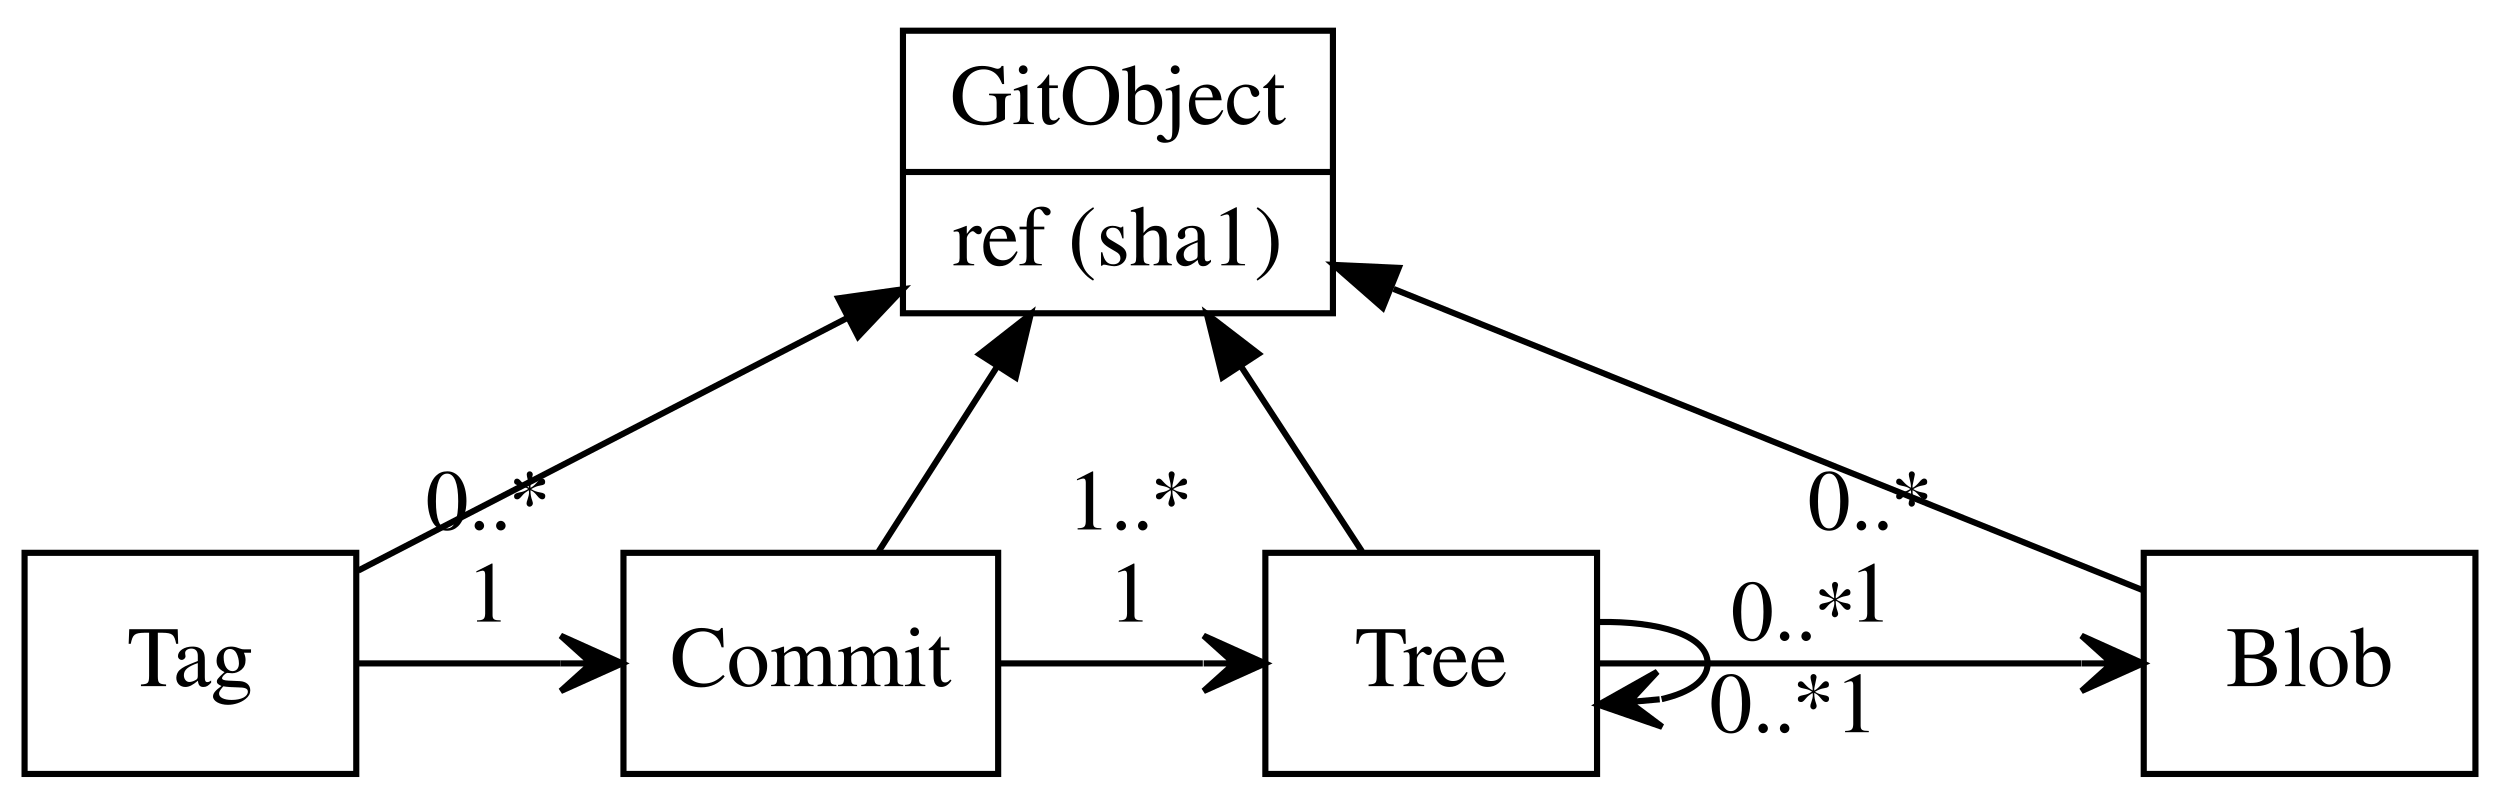
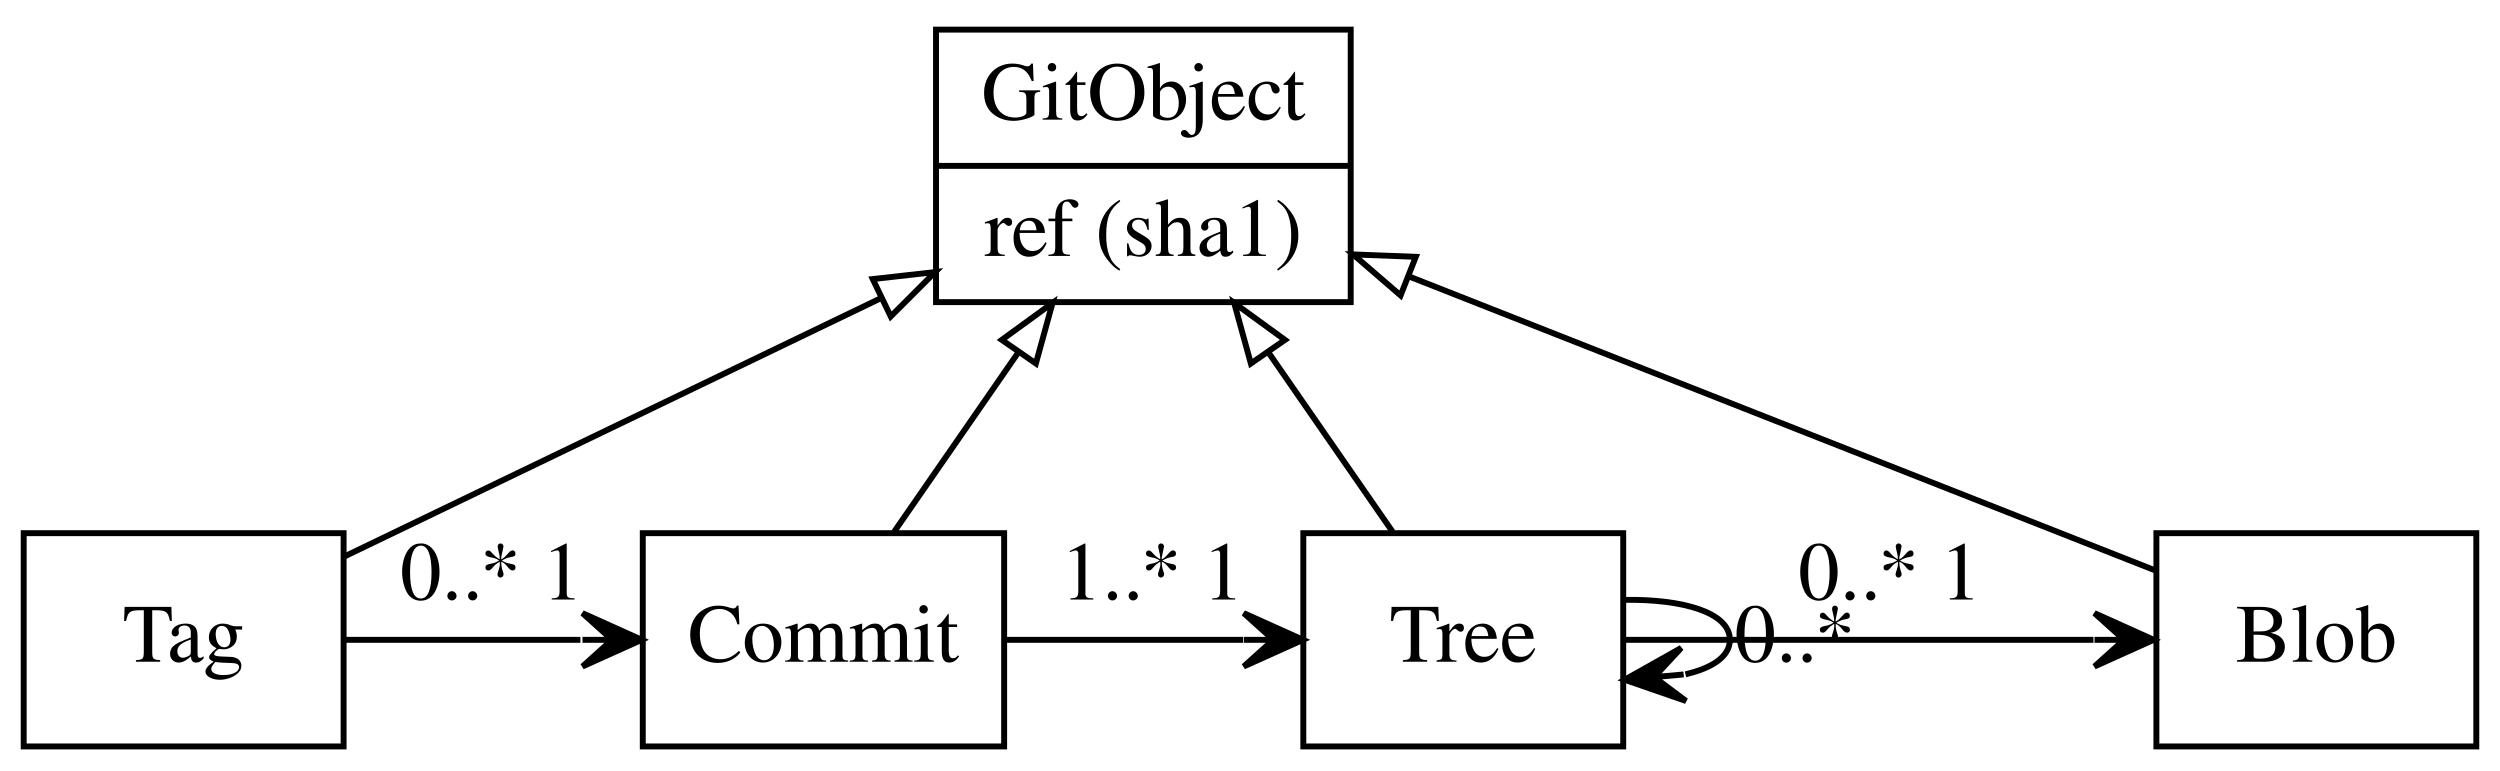
- <svg xmlns="http://www.w3.org/2000/svg" width="407pt" height="130pt" viewBox="0.00 0.00 407.00 130.00">
+ <svg xmlns="http://www.w3.org/2000/svg" width="422pt" height="130pt" viewBox="0.00 0.00 422.00 130.00">
  <g id="graph1" class="graph" transform="scale(1 1) rotate(0) translate(4 126)">
-     <polygon fill="white" stroke="white" points="-4,5 -4,-126 404,-126 404,5 -4,5" />
+     <polygon fill="white" stroke="white" points="-4,5 -4,-126 419,-126 419,5 -4,5" />
    <g id="node2" class="node">
-       <polygon fill="none" stroke="black" points="143,-75 143,-121 213,-121 213,-75 143,-75" />
-       <text text-anchor="middle" x="178" y="-105.8" font-family="Times,serif" font-size="14.00">GitObject</text>
-       <polyline fill="none" stroke="black" points="143,-98 213,-98 " />
-       <text text-anchor="middle" x="178" y="-82.8" font-family="Times,serif" font-size="14.00">ref (sha1)</text>
+       <polygon fill="none" stroke="black" points="154,-75 154,-121 224,-121 224,-75 154,-75" />
+       <text text-anchor="middle" x="189" y="-105.8" font-family="Times,serif" font-size="14.00">GitObject</text>
+       <polyline fill="none" stroke="black" points="154,-98 224,-98 " />
+       <text text-anchor="middle" x="189" y="-82.8" font-family="Times,serif" font-size="14.00">ref (sha1)</text>
    </g>
    <g id="node4" class="node">
-       <polygon fill="none" stroke="black" points="256,-36 202,-36 202,-0 256,-0 256,-36" />
-       <text text-anchor="middle" x="229" y="-14.3" font-family="Times,serif" font-size="14.00">Tree</text>
+       <polygon fill="none" stroke="black" points="270,-36 216,-36 216,-0 270,-0 270,-36" />
+       <text text-anchor="middle" x="243" y="-14.3" font-family="Times,serif" font-size="14.00">Tree</text>
    </g>
    <g id="edge4" class="edge">
-       <path fill="none" stroke="black" d="M198.151,-66.181C204.81,-55.996 211.979,-45.032 217.729,-36.238" />
-       <polygon fill="black" stroke="black" points="195.021,-64.572 192.478,-74.857 200.88,-68.403 195.021,-64.572" />
+       <path fill="none" stroke="black" d="M210.123,-66.49C217.234,-56.218 224.917,-45.12 231.066,-36.238" />
+       <polygon fill="none" stroke="black" points="207.144,-64.643 204.33,-74.857 212.9,-68.627 207.144,-64.643" />
    </g>
    <g id="node5" class="node">
      <polygon fill="none" stroke="black" points="54,-36 0,-36 0,-0 54,-0 54,-36" />
      <text text-anchor="middle" x="27" y="-14.3" font-family="Times,serif" font-size="14.00">Tag</text>
    </g>
    <g id="edge10" class="edge">
-       <path fill="none" stroke="black" d="M133.792,-74.164C108.059,-60.871 76.432,-44.535 54.301,-33.103" />
-       <polygon fill="black" stroke="black" points="132.487,-77.429 142.978,-78.909 135.7,-71.21 132.487,-77.429" />
+       <path fill="none" stroke="black" d="M144.738,-75.689C115.737,-61.725 78.764,-43.923 54.061,-32.029" />
+       <polygon fill="none" stroke="black" points="143.32,-78.891 153.848,-80.075 146.357,-72.583 143.32,-78.891" />
    </g>
    <g id="node6" class="node">
-       <polygon fill="none" stroke="black" points="399,-36 345,-36 345,-0 399,-0 399,-36" />
-       <text text-anchor="middle" x="372" y="-14.3" font-family="Times,serif" font-size="14.00">Blob</text>
+       <polygon fill="none" stroke="black" points="414,-36 360,-36 360,-0 414,-0 414,-36" />
+       <text text-anchor="middle" x="387" y="-14.3" font-family="Times,serif" font-size="14.00">Blob</text>
    </g>
    <g id="edge6" class="edge">
-       <path fill="none" stroke="black" d="M222.867,-78.961C260.614,-63.784 313.348,-42.582 344.941,-29.879" />
-       <polygon fill="black" stroke="black" points="221.104,-75.897 213.132,-82.875 223.716,-82.392 221.104,-75.897" />
+       <path fill="none" stroke="black" d="M233.888,-79.317C272.66,-64.043 327.416,-42.473 359.857,-29.693" />
+       <polygon fill="none" stroke="black" points="232.42,-76.133 224.398,-83.055 234.985,-82.646 232.42,-76.133" />
    </g>
    <g id="node7" class="node">
-       <polygon fill="none" stroke="black" points="158.5,-36 97.5,-36 97.5,-0 158.5,-0 158.5,-36" />
-       <text text-anchor="middle" x="128" y="-14.3" font-family="Times,serif" font-size="14.00">Commit</text>
+       <polygon fill="none" stroke="black" points="165.5,-36 104.5,-36 104.5,-0 165.5,-0 165.5,-36" />
+       <text text-anchor="middle" x="135" y="-14.3" font-family="Times,serif" font-size="14.00">Commit</text>
    </g>
    <g id="edge8" class="edge">
-       <path fill="none" stroke="black" d="M158.244,-66.181C151.716,-55.996 144.687,-45.032 139.05,-36.238" />
-       <polygon fill="black" stroke="black" points="155.462,-68.327 163.806,-74.857 161.356,-64.549 155.462,-68.327" />
+       <path fill="none" stroke="black" d="M167.877,-66.49C160.766,-56.218 153.083,-45.12 146.934,-36.238" />
+       <polygon fill="none" stroke="black" points="165.1,-68.627 173.67,-74.857 170.856,-64.643 165.1,-68.627" />
    </g>
    <g id="edge12" class="edge">
-       <path fill="none" stroke="black" d="M256.241,-24.743C266.024,-24.888 274,-22.641 274,-18 274,-15.172 271.038,-13.233 266.51,-12.182" />
-       <polygon fill="black" stroke="black" points="256.241,-11.257 266.604,-7.672 261.221,-11.705 266.2,-12.154 266.2,-12.154 266.2,-12.154 261.221,-11.705 265.797,-16.636 256.241,-11.257 256.241,-11.257" />
-       <text text-anchor="middle" x="288" y="-21.8" font-family="Times,serif" font-size="14.00"> 0..*</text>
-       <text text-anchor="middle" x="288" y="-6.8" font-family="Times,serif" font-size="14.00">0..*1</text>
+       <path fill="none" stroke="black" d="M270.241,-24.743C280.024,-24.888 288,-22.641 288,-18 288,-15.172 285.038,-13.233 280.51,-12.182" />
+       <polygon fill="black" stroke="black" points="270.241,-11.257 280.604,-7.672 275.221,-11.705 280.2,-12.154 280.2,-12.154 280.2,-12.154 275.221,-11.705 279.797,-16.636 270.241,-11.257 270.241,-11.257" />
+       <text text-anchor="middle" x="299" y="-14.3" font-family="Times,serif" font-size="14.00">0..*</text>
    </g>
    <g id="edge14" class="edge">
-       <path fill="none" stroke="black" d="M256.234,-18C278.498,-18 310.204,-18 334.807,-18" />
-       <polygon fill="black" stroke="black" points="344.868,-18 334.868,-22.5 339.868,-18 334.868,-18 334.868,-18 334.868,-18 339.868,-18 334.868,-13.5 344.868,-18 344.868,-18" />
-       <text text-anchor="middle" x="300.5" y="-39.8" font-family="Times,serif" font-size="14.00"> 0..*</text>
-       <text text-anchor="middle" x="300.5" y="-24.8" font-family="Times,serif" font-size="14.00">1</text>
+       <path fill="none" stroke="black" d="M270.085,-18C292.47,-18 324.497,-18 349.373,-18" />
+       <polygon fill="black" stroke="black" points="359.547,-18 349.547,-22.5 354.547,-18 349.547,-18 349.547,-18 349.547,-18 354.547,-18 349.547,-13.5 359.547,-18 359.547,-18" />
+       <text text-anchor="middle" x="315" y="-24.8" font-family="Times,serif" font-size="14.00">0..* 1</text>
    </g>
    <g id="edge18" class="edge">
-       <path fill="none" stroke="black" d="M54.066,-18C64.266,-18 76.105,-18 87.28,-18" />
-       <polygon fill="black" stroke="black" points="97.29,-18 87.29,-22.5 92.29,-18 87.29,-18 87.29,-18 87.29,-18 92.29,-18 87.29,-13.5 97.29,-18 97.29,-18" />
-       <text text-anchor="middle" x="75.5" y="-39.8" font-family="Times,serif" font-size="14.00"> 0..*</text>
-       <text text-anchor="middle" x="75.5" y="-24.8" font-family="Times,serif" font-size="14.00">1</text>
+       <path fill="none" stroke="black" d="M54.253,-18C66.284,-18 80.685,-18 93.972,-18" />
+       <polygon fill="black" stroke="black" points="104.322,-18 94.322,-22.5 99.322,-18 94.322,-18 94.322,-18 94.322,-18 99.322,-18 94.322,-13.5 104.322,-18 104.322,-18" />
+       <text text-anchor="middle" x="79" y="-24.8" font-family="Times,serif" font-size="14.00">0..* 1</text>
    </g>
    <g id="edge16" class="edge">
-       <path fill="none" stroke="black" d="M158.577,-18C169.049,-18 180.882,-18 191.818,-18" />
-       <polygon fill="black" stroke="black" points="201.954,-18 191.954,-22.5 196.954,-18 191.954,-18 191.954,-18 191.954,-18 196.954,-18 191.954,-13.5 201.954,-18 201.954,-18" />
-       <text text-anchor="middle" x="180" y="-39.8" font-family="Times,serif" font-size="14.00"> 1..*</text>
-       <text text-anchor="middle" x="180" y="-24.8" font-family="Times,serif" font-size="14.00">1</text>
+       <path fill="none" stroke="black" d="M165.66,-18C178.158,-18 192.723,-18 205.821,-18" />
+       <polygon fill="black" stroke="black" points="215.943,-18 205.943,-22.5 210.943,-18 205.943,-18 205.943,-18 205.943,-18 210.943,-18 205.943,-13.5 215.943,-18 215.943,-18" />
+       <text text-anchor="middle" x="190.5" y="-24.8" font-family="Times,serif" font-size="14.00">1..* 1</text>
    </g>
  </g>
</svg>
